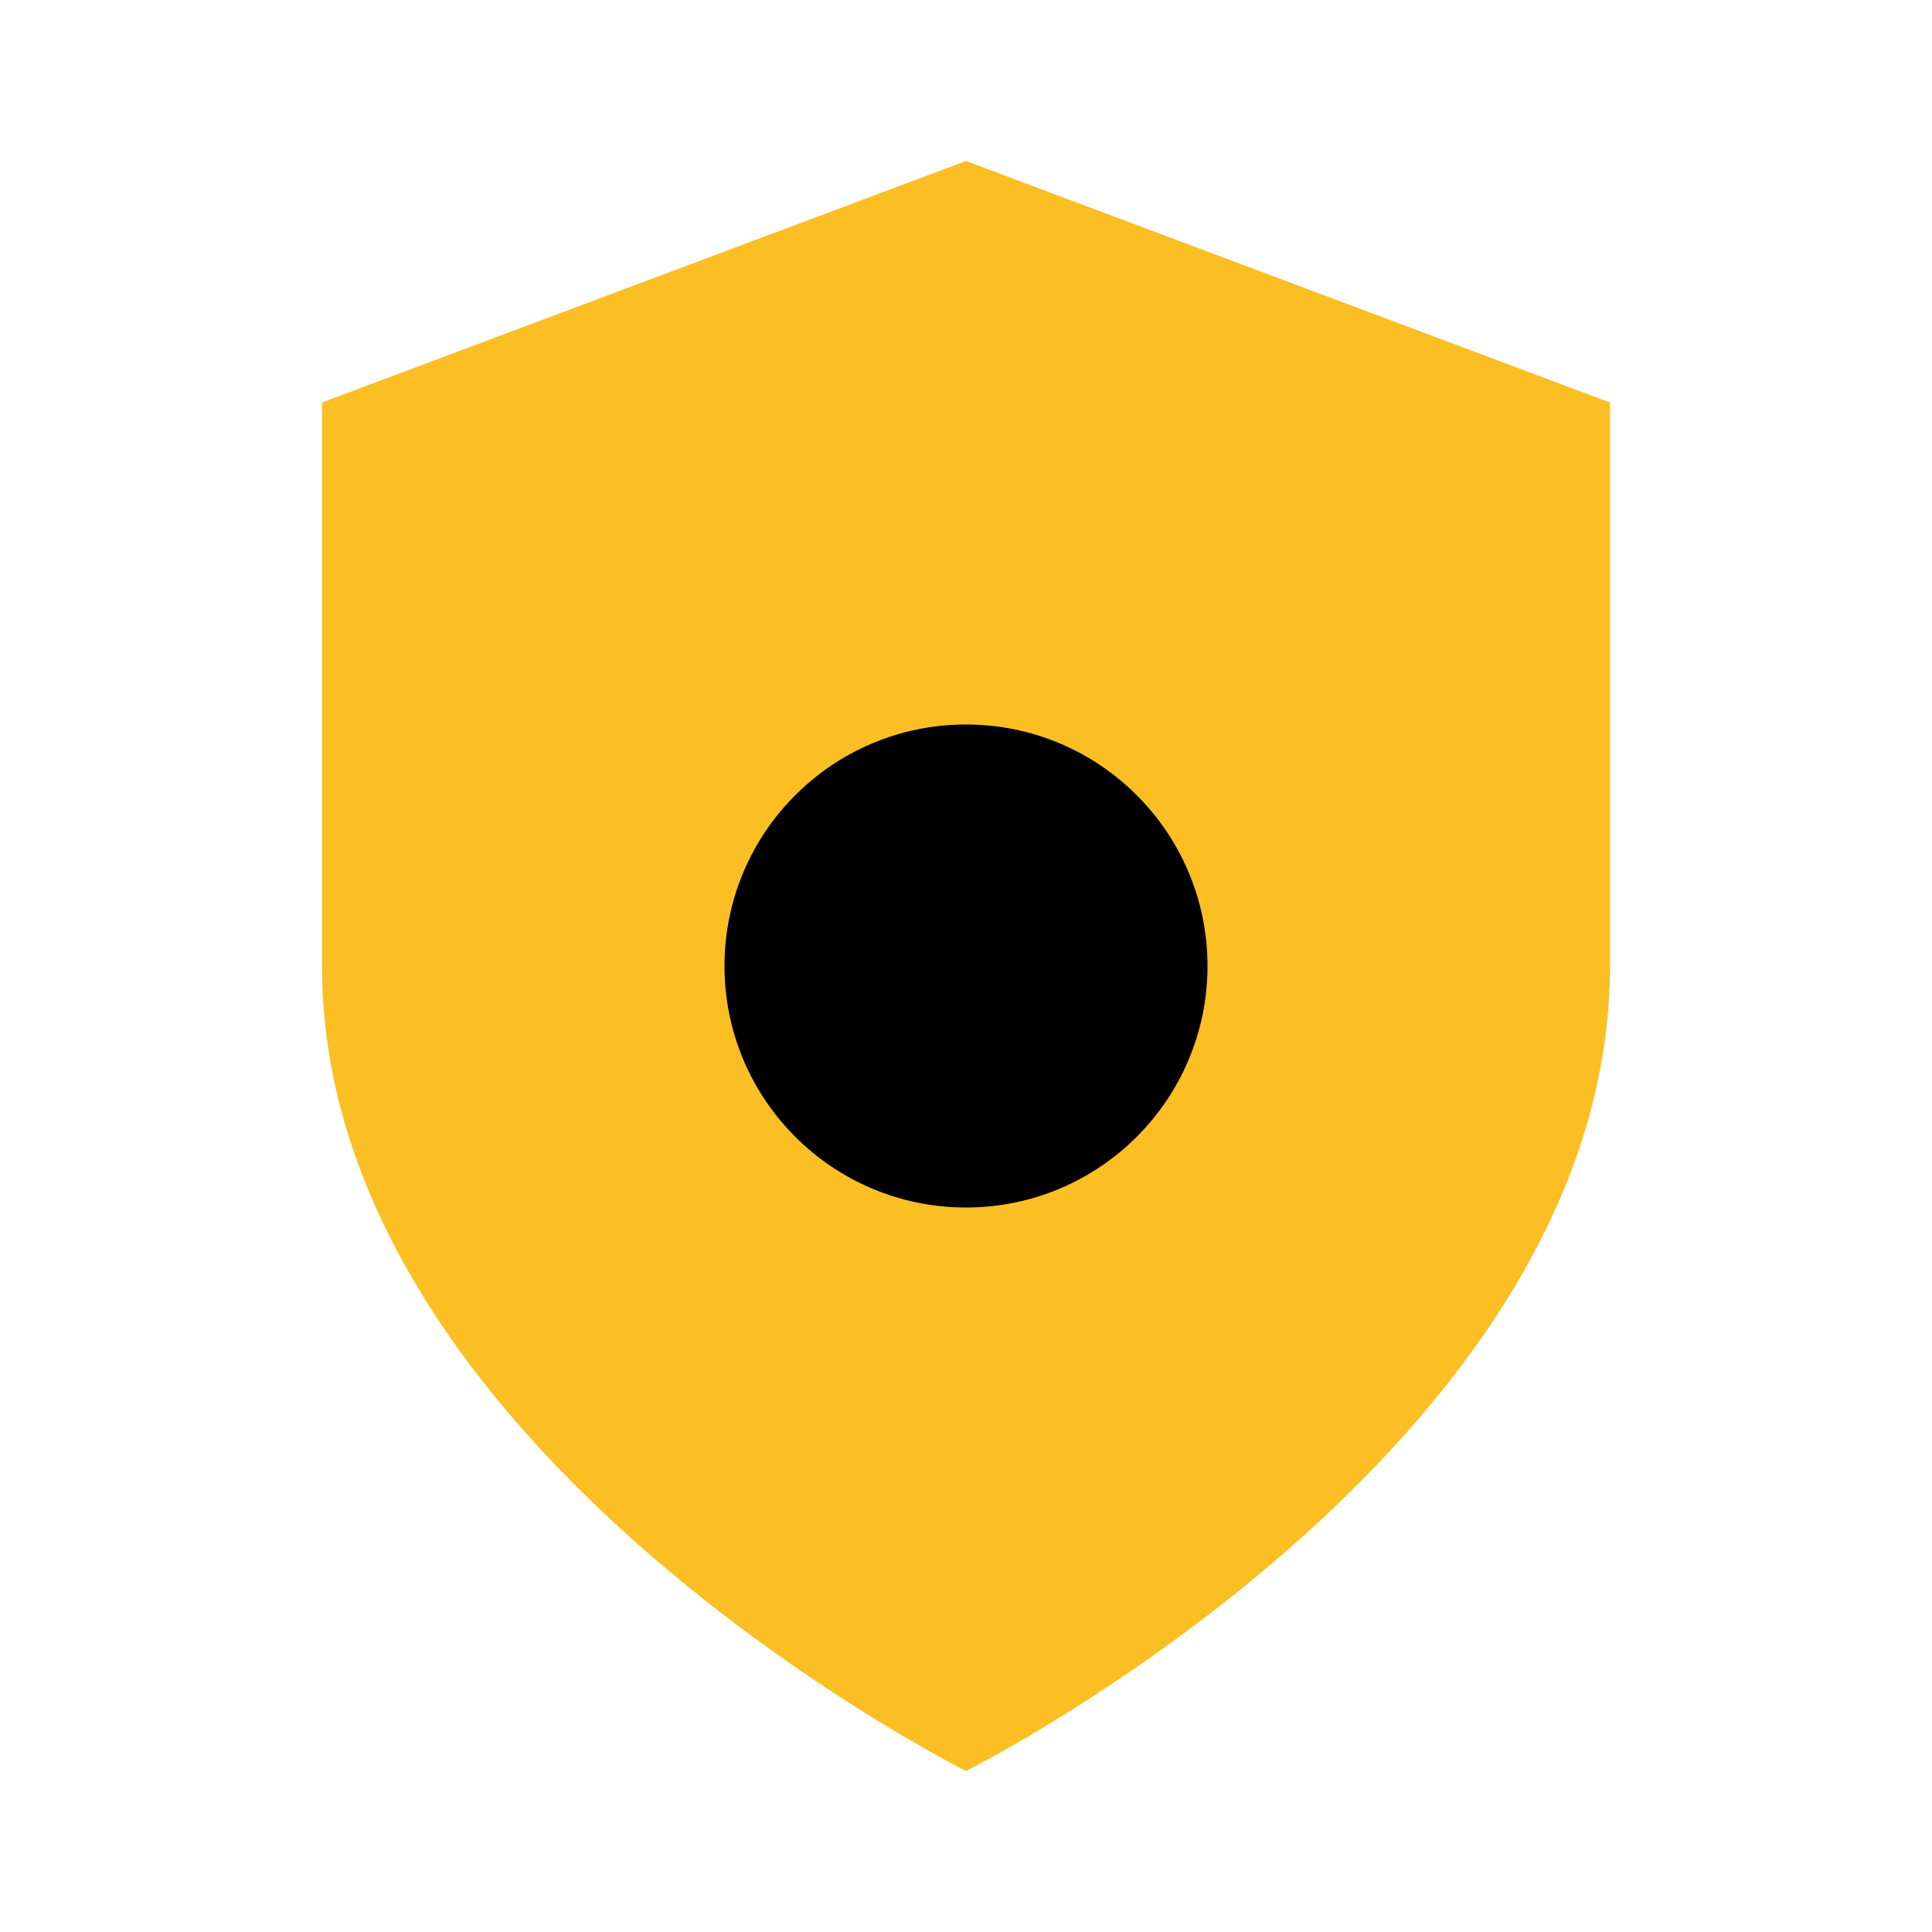
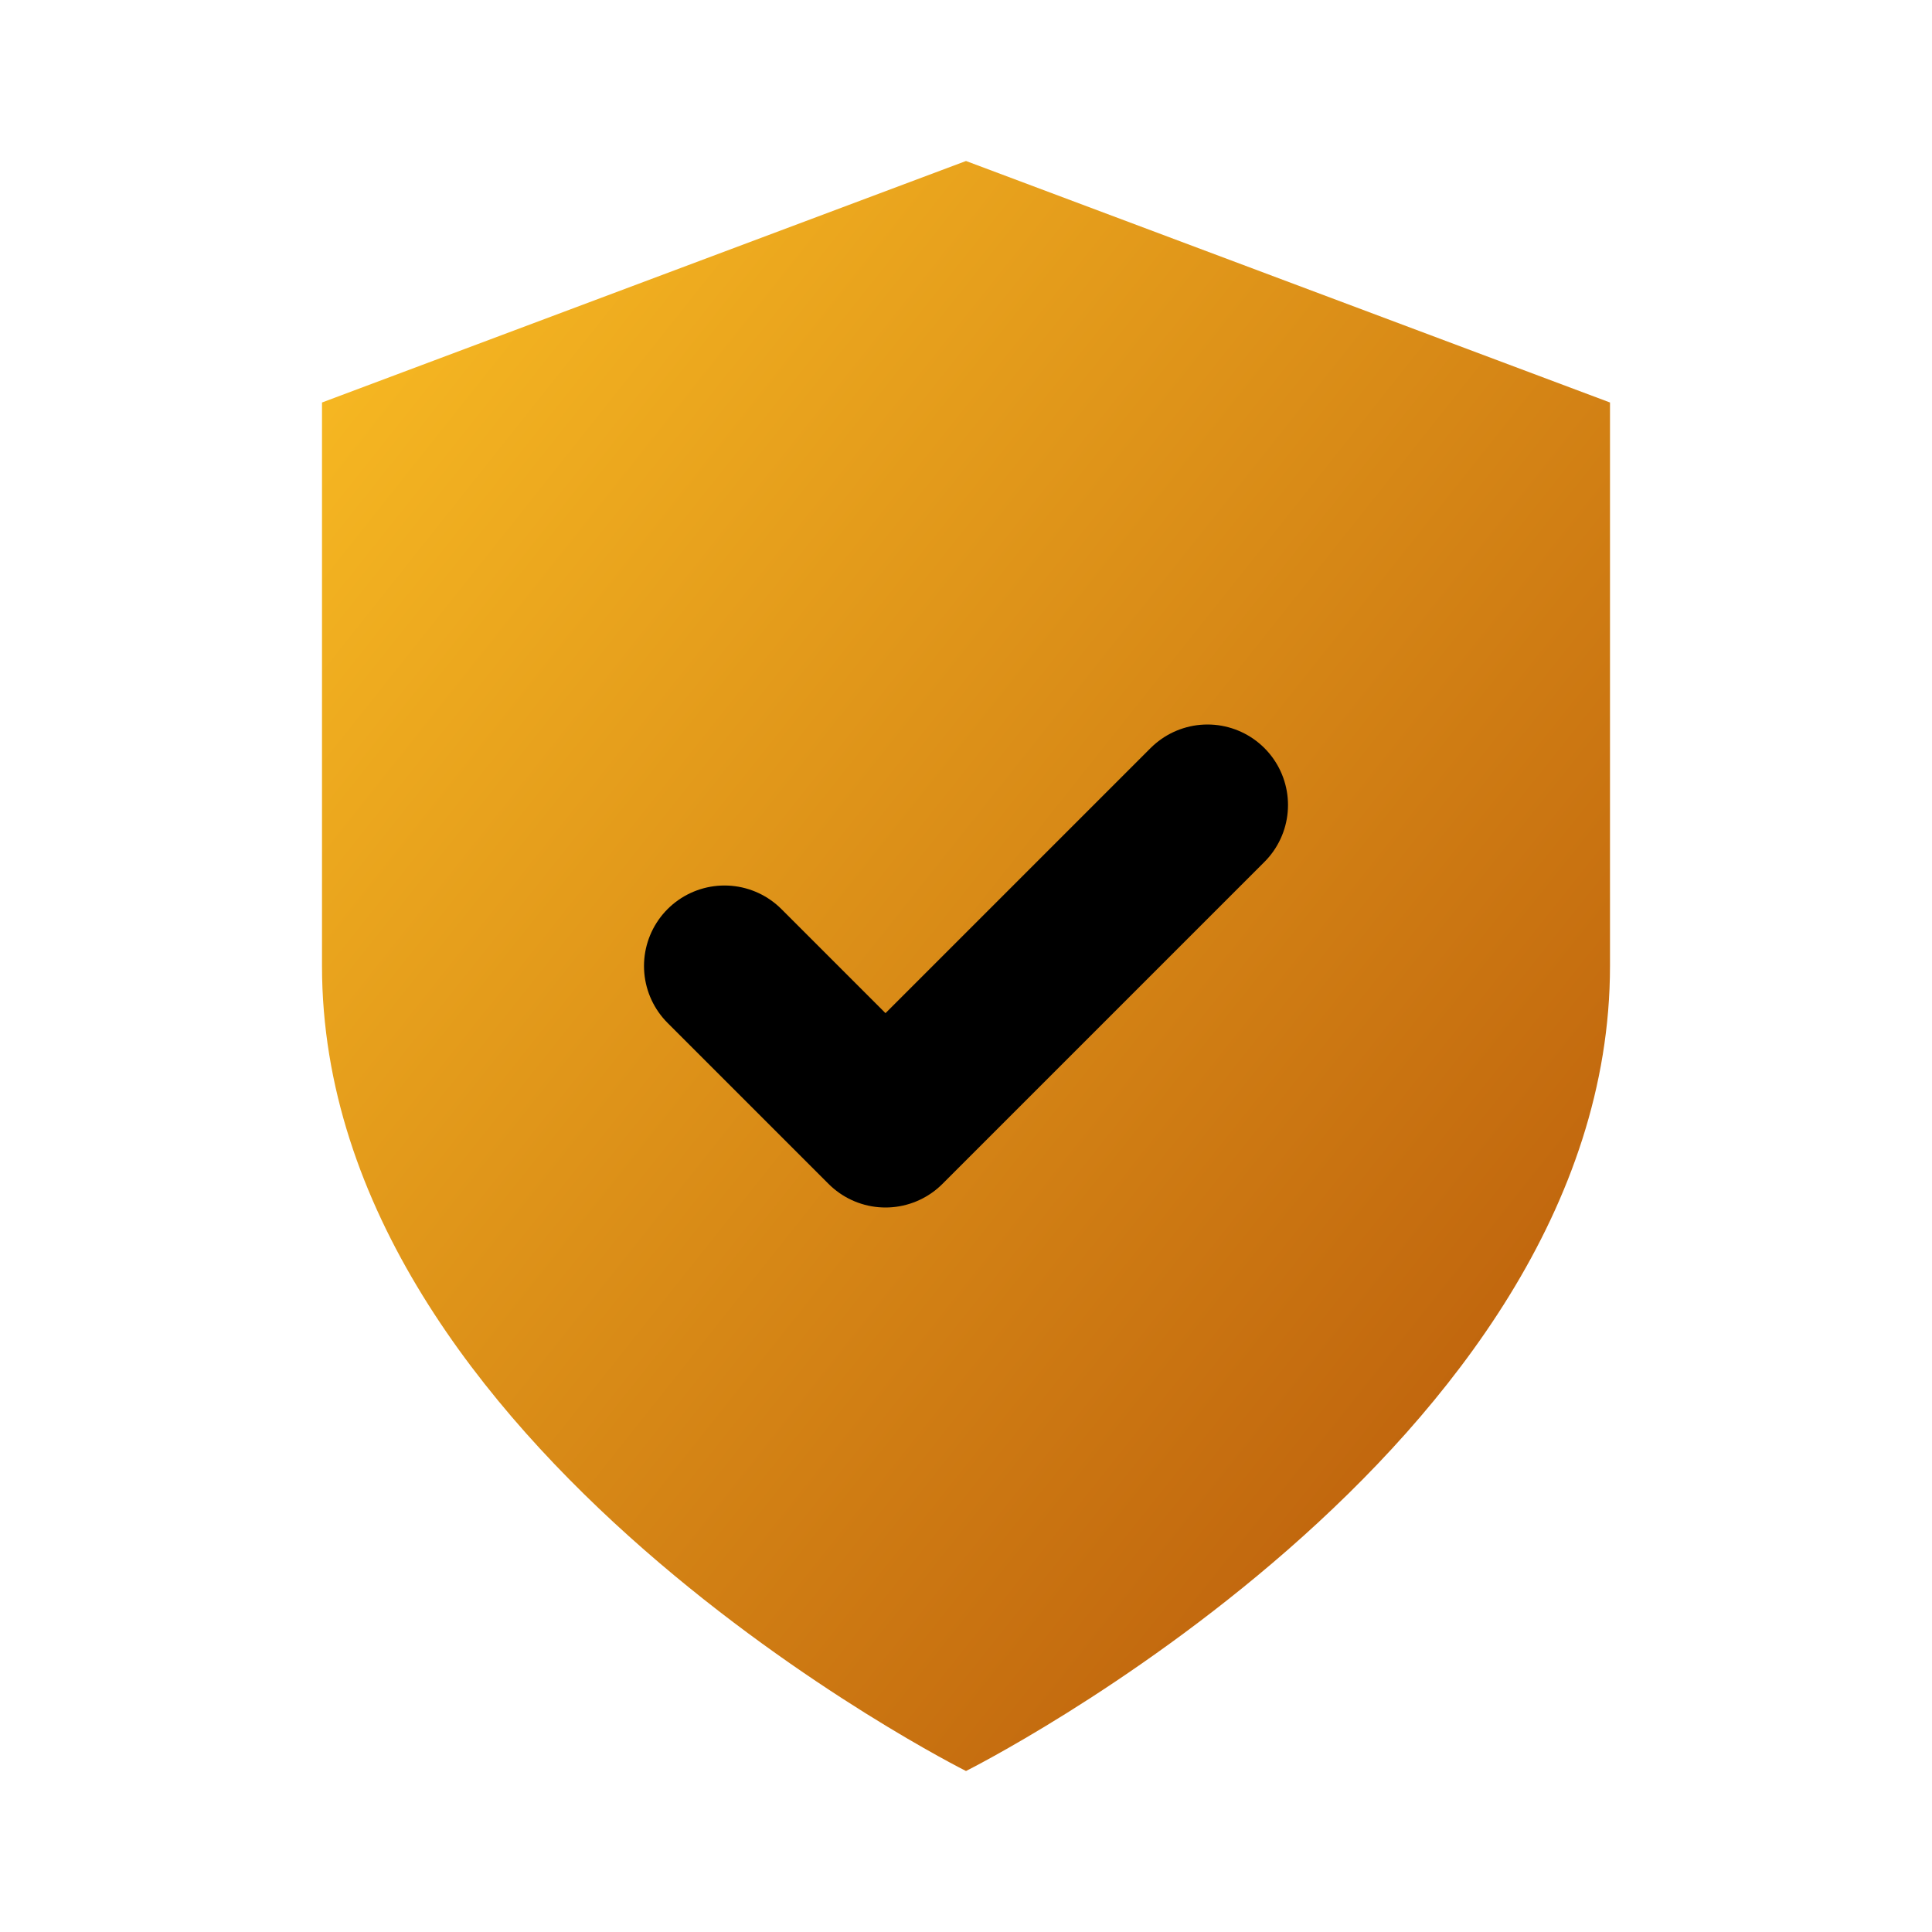
<svg xmlns="http://www.w3.org/2000/svg" width="200" height="200" viewBox="0 0 24 24" fill="none">
-   <path d="M12 22s8-4 8-10V5l-8-3-8 3v7c0 6 8 10 8 10z" fill="#fbbf24" />
-   <circle cx="12" cy="12" r="3" fill="black" />
+   <path d="M12 22s8-4 8-10V5l-8-3-8 3v7c0 6 8 10 8 10z" fill="url(#secGrad)" />
+   <path d="M9 12l2 2 4-4" stroke="black" stroke-width="2" stroke-linecap="round" stroke-linejoin="round" />
+   <defs>
+     <linearGradient id="secGrad" x1="0%" y1="0%" x2="100%" y2="100%">
+       <stop offset="0%" style="stop-color:#fbbf24" />
+       <stop offset="100%" style="stop-color:#b45309" />
+     </linearGradient>
+   </defs>
</svg>
